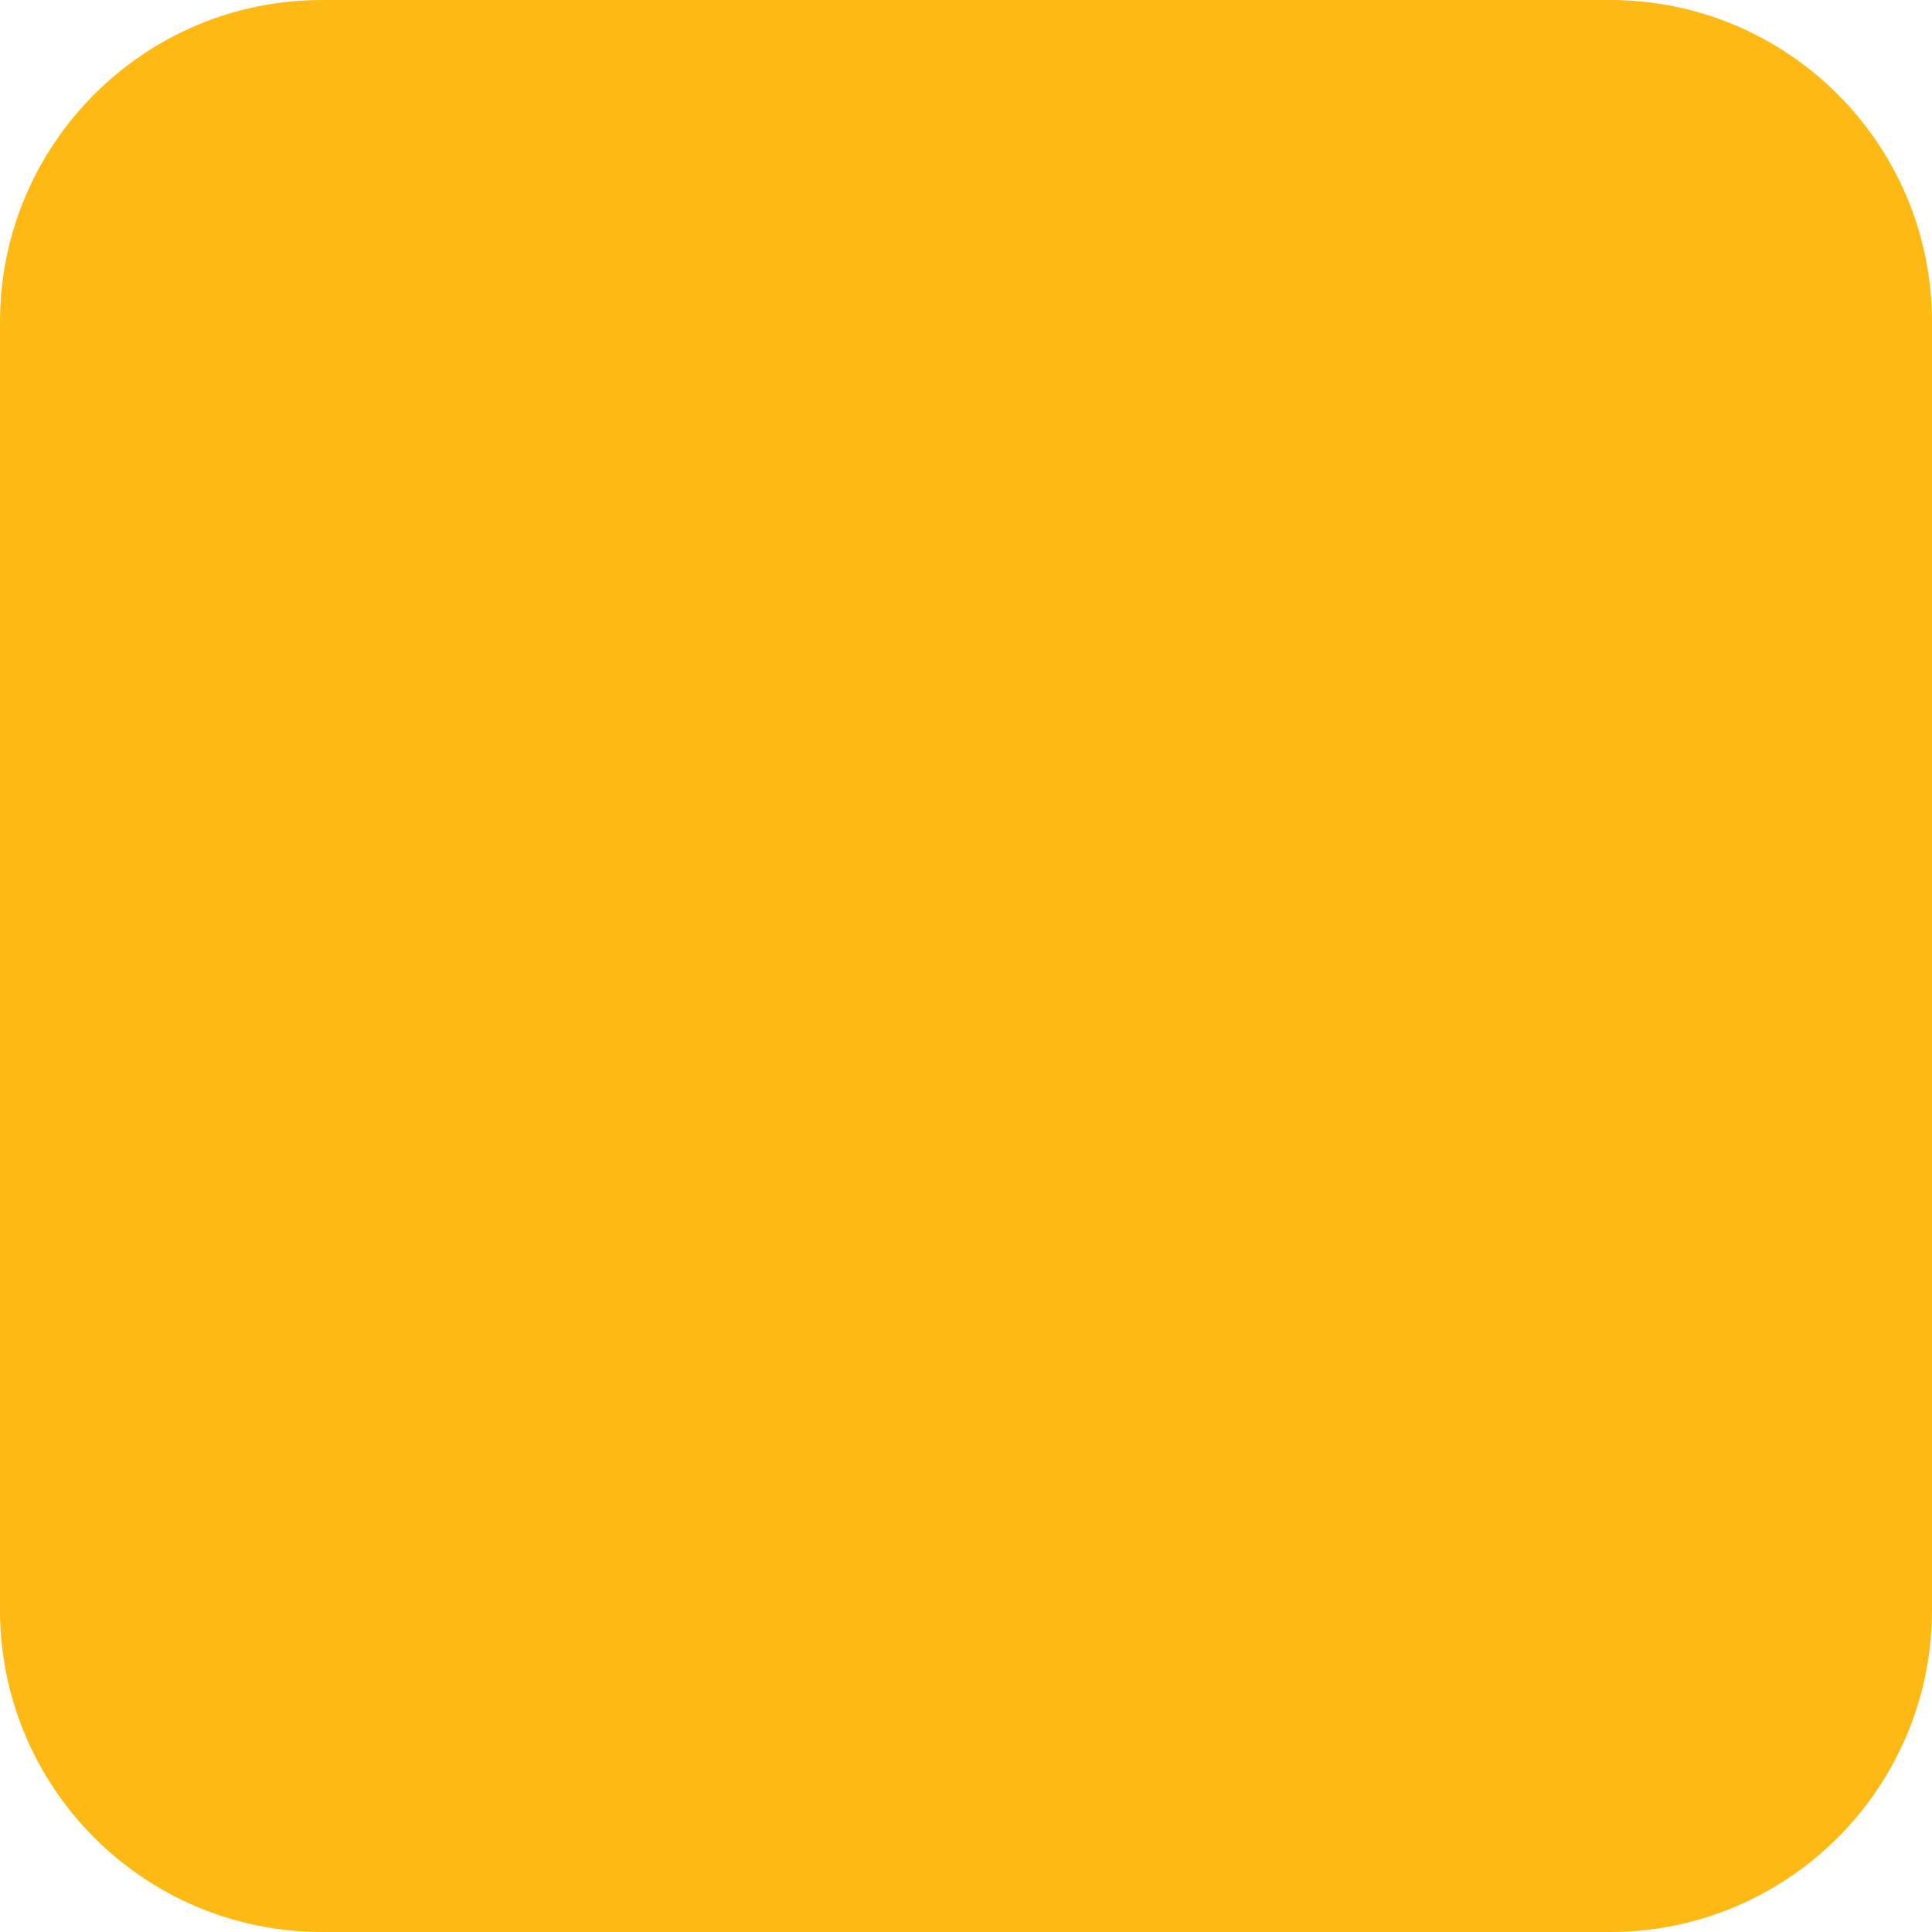
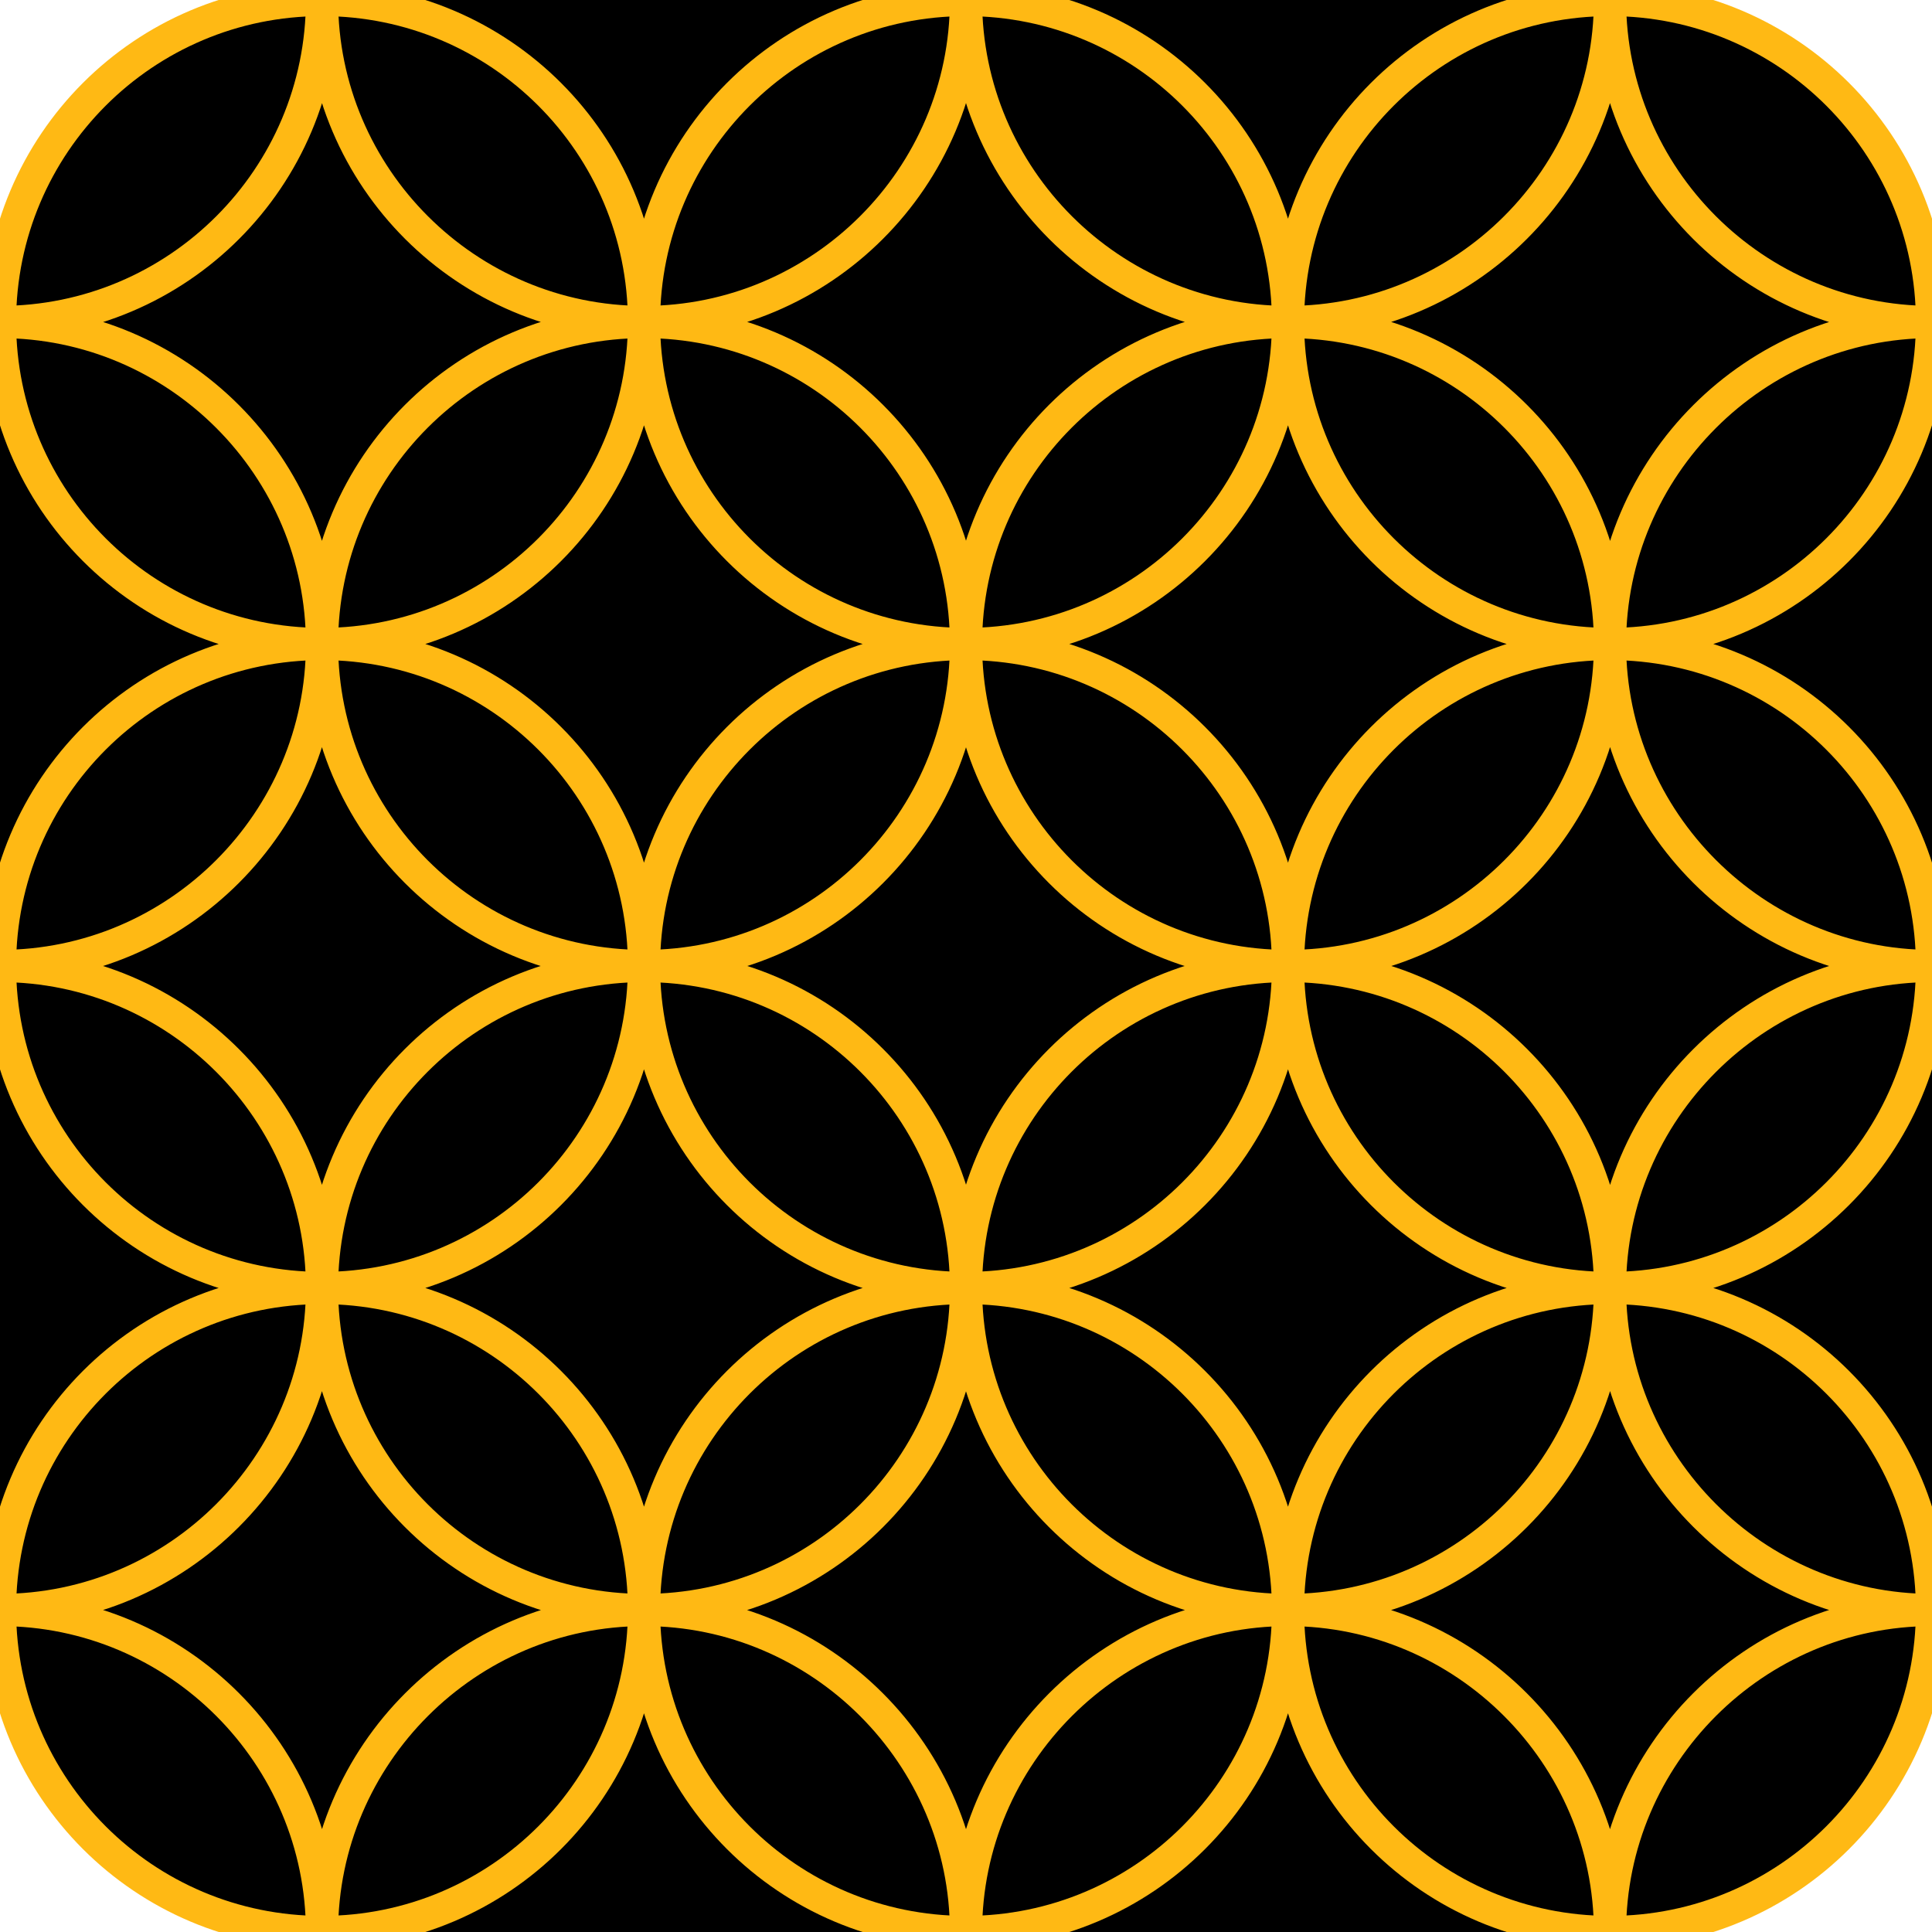
<svg xmlns="http://www.w3.org/2000/svg" class="rh-pattern group-2b cloud-infrastructure" viewBox="0 0 60 60" height="60" width="60">
-   <path d="M 60,10 A 10,10 0 0 0 50,0 10,10 0 0 0 40,10 10,10 0 0 0 50,20 10,10 0 0 0 60,10 Z M 40,10 A 10,10 0 0 0 30,0 10,10 0 0 0 20,10 10,10 0 0 0 30,20 10,10 0 0 0 40,10 Z M 20,10 A 10,10 0 0 0 10,0 10,10 0 0 0 0,10 10,10 0 0 0 10,20 10,10 0 0 0 20,10 Z M 60,30 A 10,10 0 0 0 50,20 10,10 0 0 0 40,30 10,10 0 0 0 50,40 10,10 0 0 0 60,30 Z M 40,30 A 10,10 0 0 0 30,20 10,10 0 0 0 20,30 10,10 0 0 0 30,40 10,10 0 0 0 40,30 Z M 20,30 A 10,10 0 0 0 10,20 10,10 0 0 0 0,30 10,10 0 0 0 10,40 10,10 0 0 0 20,30 Z M 60,50 A 10,10 0 0 0 50,40 10,10 0 0 0 40,50 10,10 0 0 0 50,60 10,10 0 0 0 60,50 Z M 40,50 A 10,10 0 0 0 30,40 10,10 0 0 0 20,50 10,10 0 0 0 30,60 10,10 0 0 0 40,50 Z M 20,50 A 10,10 0 0 0 10,40 10,10 0 0 0 0,50 10,10 0 0 0 10,60 10,10 0 0 0 20,50 Z M 50,0 c 0,5.52 4.5,10 10,10 M 30,0 c 0,5.52 4.5,10 10,10 5.5,0 10,-4.48 10,-10 M 10,0 c 0,5.52 4.5,10 10,10 5.5,0 10,-4.48 10,-10 m 30,10 c -5.5,0 -10,4.5 -10,10 0,5.5 4.5,10 10,10 M 50,20 A 10,10 0 0 0 40,10 10,10 0 0 0 30,20 10,10 0 0 0 40,30 10,10 0 0 0 50,20 Z M 30,20 A 10,10 0 0 0 20,10 10,10 0 0 0 10,20 10,10 0 0 0 20,30 10,10 0 0 0 30,20 Z m 30,10 c -5.5,0 -10,4.5 -10,10 0,5.5 4.5,10 10,10 M 50,40 A 10,10 0 0 0 40,30 10,10 0 0 0 30,40 10,10 0 0 0 40,50 10,10 0 0 0 50,40 Z M 30,40 A 10,10 0 0 0 20,30 10,10 0 0 0 10,40 10,10 0 0 0 20,50 10,10 0 0 0 30,40 Z M 0,10 C 5.52,10 10,5.52 10,0 M 0,30 C 5.52,30 10,25.5 10,20 10,14.5 5.52,10 0,10 M 0,50 C 5.52,50 10,45.5 10,40 10,34.5 5.52,30 0,30 m 60,20 c -5.5,0 -10,4.5 -10,10 m 0,0 C 50,54.5 45.5,50 40,50 34.5,50 30,54.5 30,60 m 0,0 C 30,54.5 25.5,50 20,50 14.5,50 10,54.5 10,60 m 0,0 C 10,54.5 5.52,50 0,50" style="fill:hsl(42, 100%, 54%);stroke-linecap:square" />
+   <path d="M 60,10 A 10,10 0 0 0 50,0 10,10 0 0 0 40,10 10,10 0 0 0 50,20 10,10 0 0 0 60,10 Z M 40,10 A 10,10 0 0 0 30,0 10,10 0 0 0 20,10 10,10 0 0 0 30,20 10,10 0 0 0 40,10 Z M 20,10 A 10,10 0 0 0 10,0 10,10 0 0 0 0,10 10,10 0 0 0 10,20 10,10 0 0 0 20,10 Z M 60,30 A 10,10 0 0 0 50,20 10,10 0 0 0 40,30 10,10 0 0 0 50,40 10,10 0 0 0 60,30 Z M 40,30 A 10,10 0 0 0 30,20 10,10 0 0 0 20,30 10,10 0 0 0 30,40 10,10 0 0 0 40,30 Z M 20,30 A 10,10 0 0 0 10,20 10,10 0 0 0 0,30 10,10 0 0 0 10,40 10,10 0 0 0 20,30 Z M 60,50 A 10,10 0 0 0 50,40 10,10 0 0 0 40,50 10,10 0 0 0 50,60 10,10 0 0 0 60,50 Z M 40,50 A 10,10 0 0 0 30,40 10,10 0 0 0 20,50 10,10 0 0 0 30,60 10,10 0 0 0 40,50 Z M 20,50 A 10,10 0 0 0 10,40 10,10 0 0 0 0,50 10,10 0 0 0 10,60 10,10 0 0 0 20,50 Z M 50,0 c 0,5.52 4.5,10 10,10 M 30,0 c 0,5.52 4.5,10 10,10 5.5,0 10,-4.48 10,-10 M 10,0 c 0,5.52 4.5,10 10,10 5.5,0 10,-4.48 10,-10 m 30,10 c -5.5,0 -10,4.5 -10,10 0,5.5 4.5,10 10,10 M 50,20 A 10,10 0 0 0 40,10 10,10 0 0 0 30,20 10,10 0 0 0 40,30 10,10 0 0 0 50,20 Z M 30,20 A 10,10 0 0 0 20,10 10,10 0 0 0 10,20 10,10 0 0 0 20,30 10,10 0 0 0 30,20 Z m 30,10 c -5.5,0 -10,4.5 -10,10 0,5.5 4.5,10 10,10 M 50,40 A 10,10 0 0 0 40,30 10,10 0 0 0 30,40 10,10 0 0 0 40,50 10,10 0 0 0 50,40 Z M 30,40 A 10,10 0 0 0 20,30 10,10 0 0 0 10,40 10,10 0 0 0 20,50 10,10 0 0 0 30,40 Z M 0,10 C 5.52,10 10,5.52 10,0 M 0,30 C 5.52,30 10,25.5 10,20 10,14.5 5.52,10 0,10 M 0,50 C 5.52,50 10,45.5 10,40 10,34.5 5.52,30 0,30 m 60,20 c -5.5,0 -10,4.5 -10,10 m 0,0 C 50,54.5 45.5,50 40,50 34.5,50 30,54.5 30,60 m 0,0 C 30,54.5 25.5,50 20,50 14.5,50 10,54.5 10,60 m 0,0 C 10,54.5 5.52,50 0,50" style="stroke:hsl(42, 100%, 54%);stroke-linecap:square" />
</svg>
